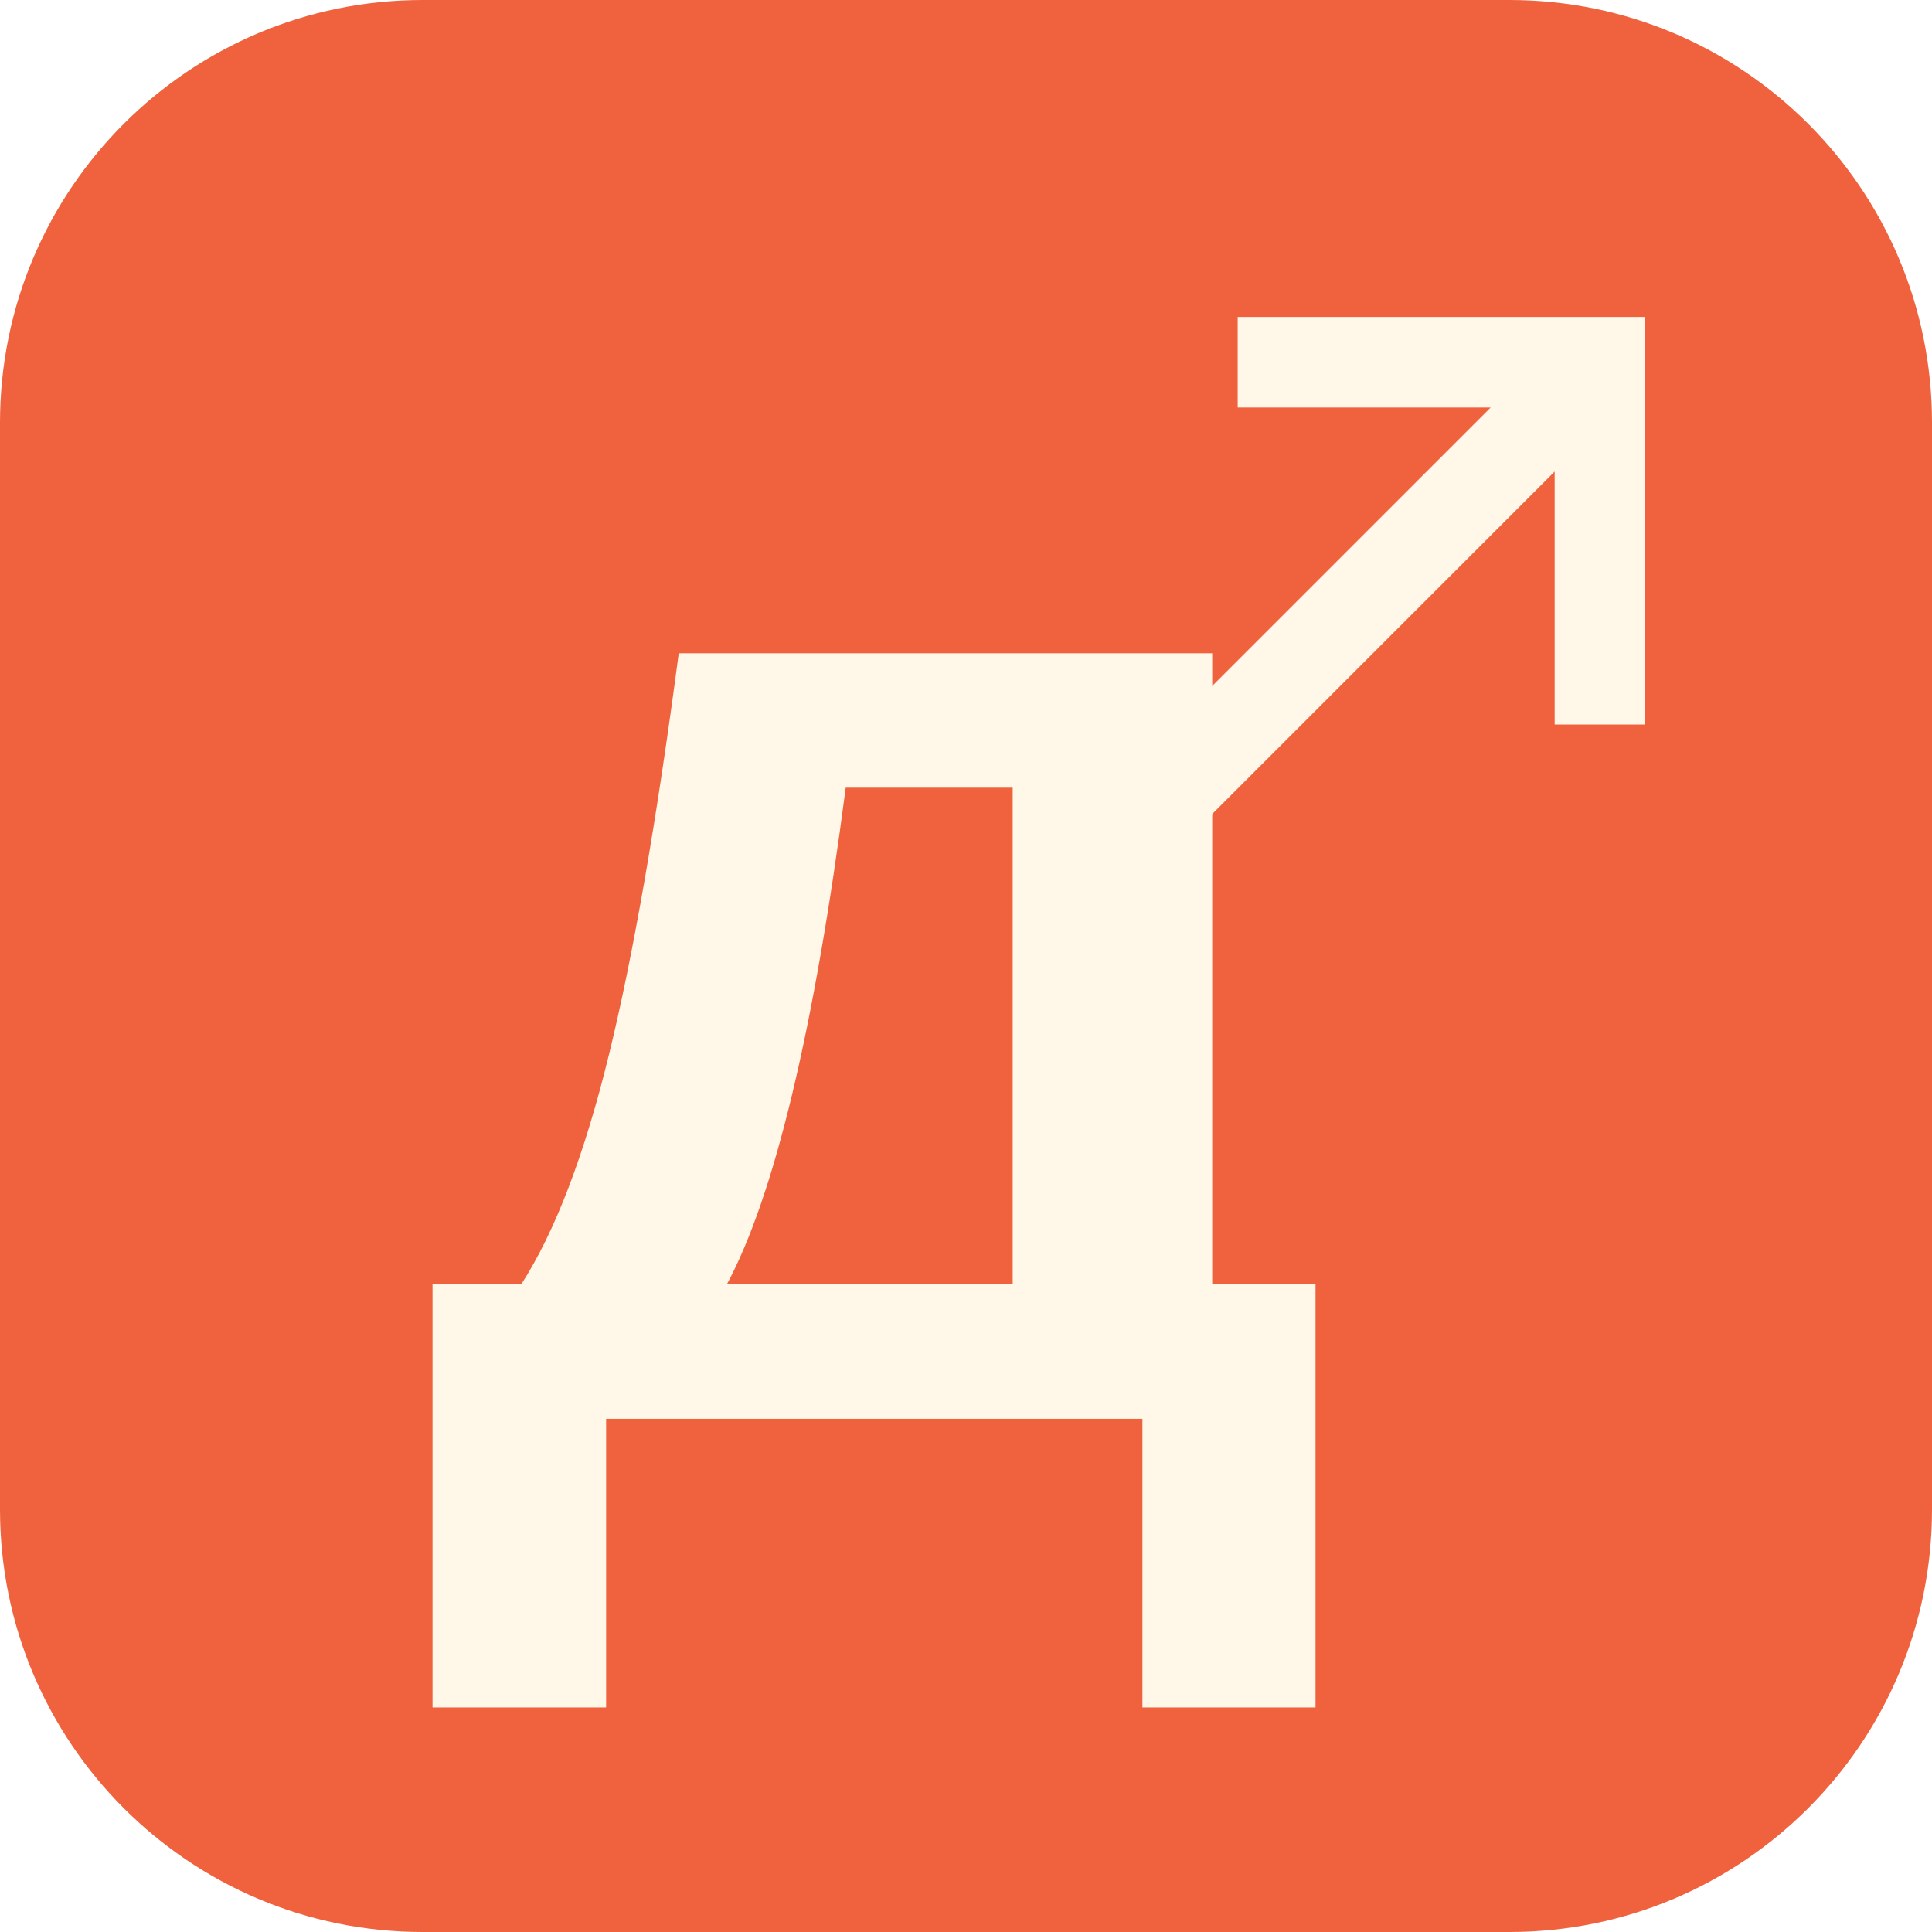
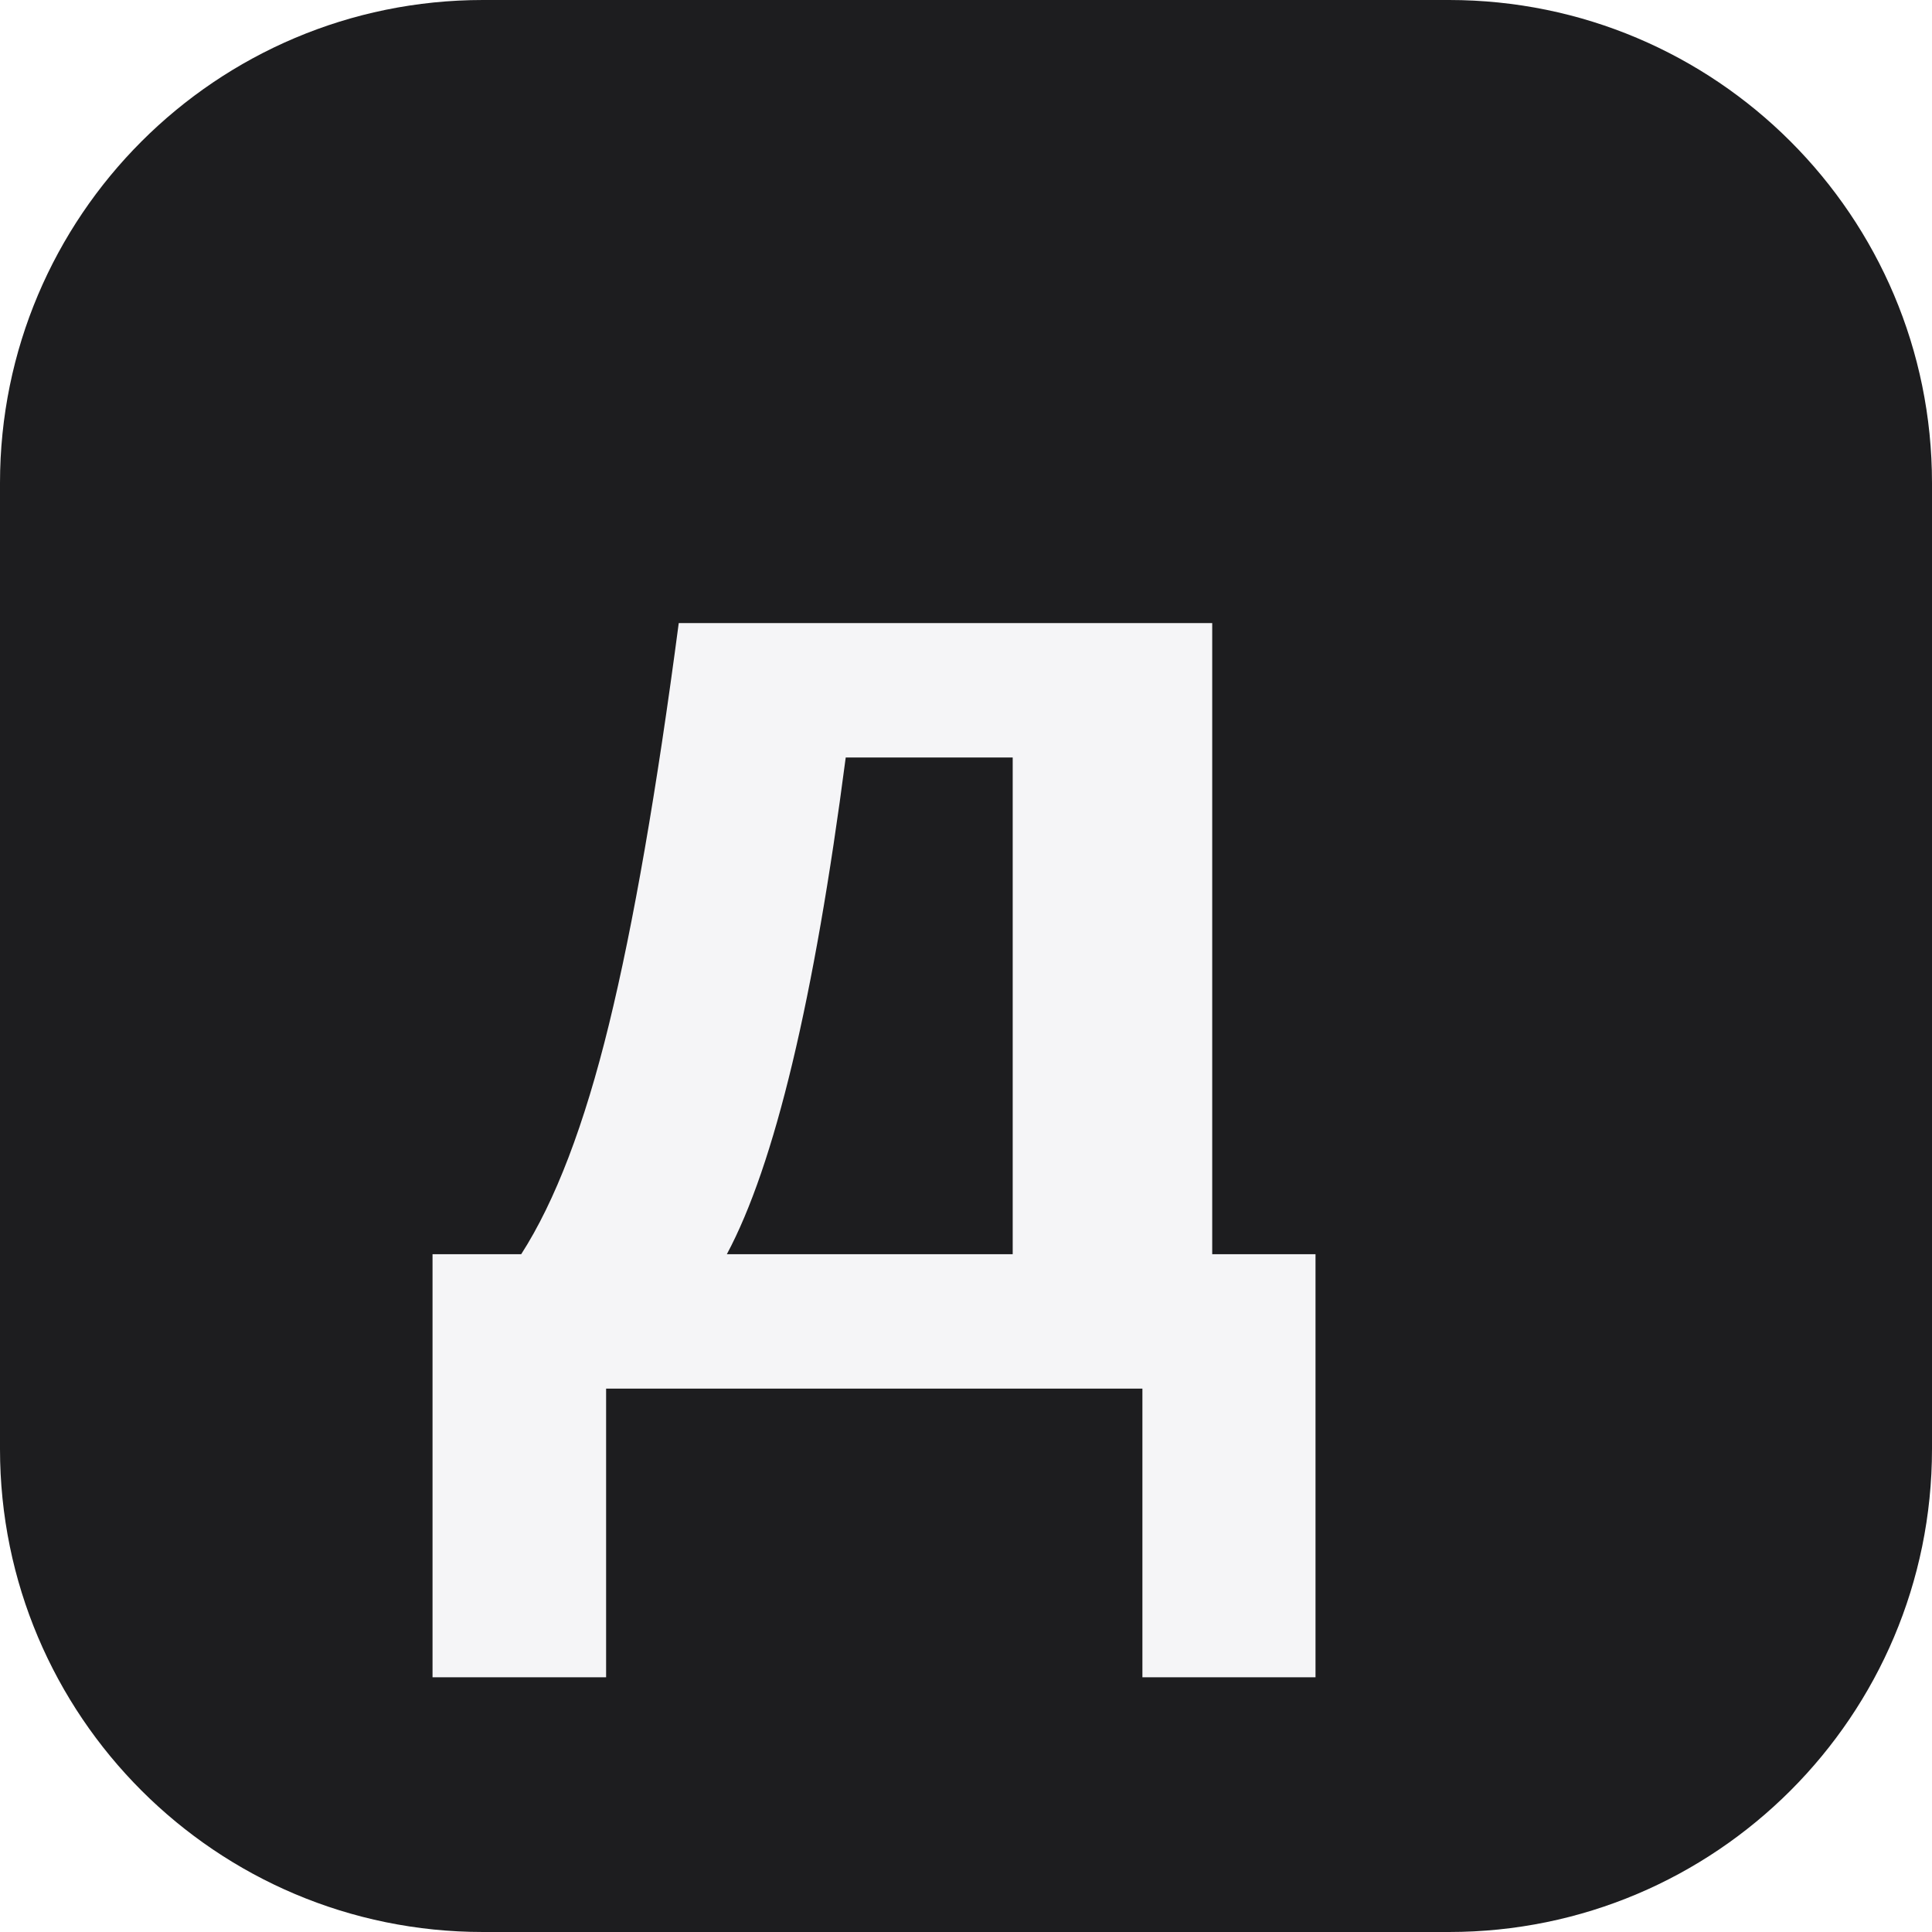
<svg xmlns="http://www.w3.org/2000/svg" viewBox="0 0 64 64">
-   <rect width="64" height="64" rx="14" fill="#ef623d" />
-   <text x="14" y="47" font-family="Arial,sans-serif" font-size="48" font-weight="700" fill="#fff7e7">д</text>
-   <path d="M41 12h12v12m0-12L39 26" fill="none" stroke="#fff7e7" stroke-width="3" />
+   <rect width="64" height="64" rx="16" fill="#1d1d1f" />
+   <text x="14" y="46" font-family="Arial,sans-serif" font-size="48" font-weight="700" fill="#f5f5f7">д</text>
</svg>
